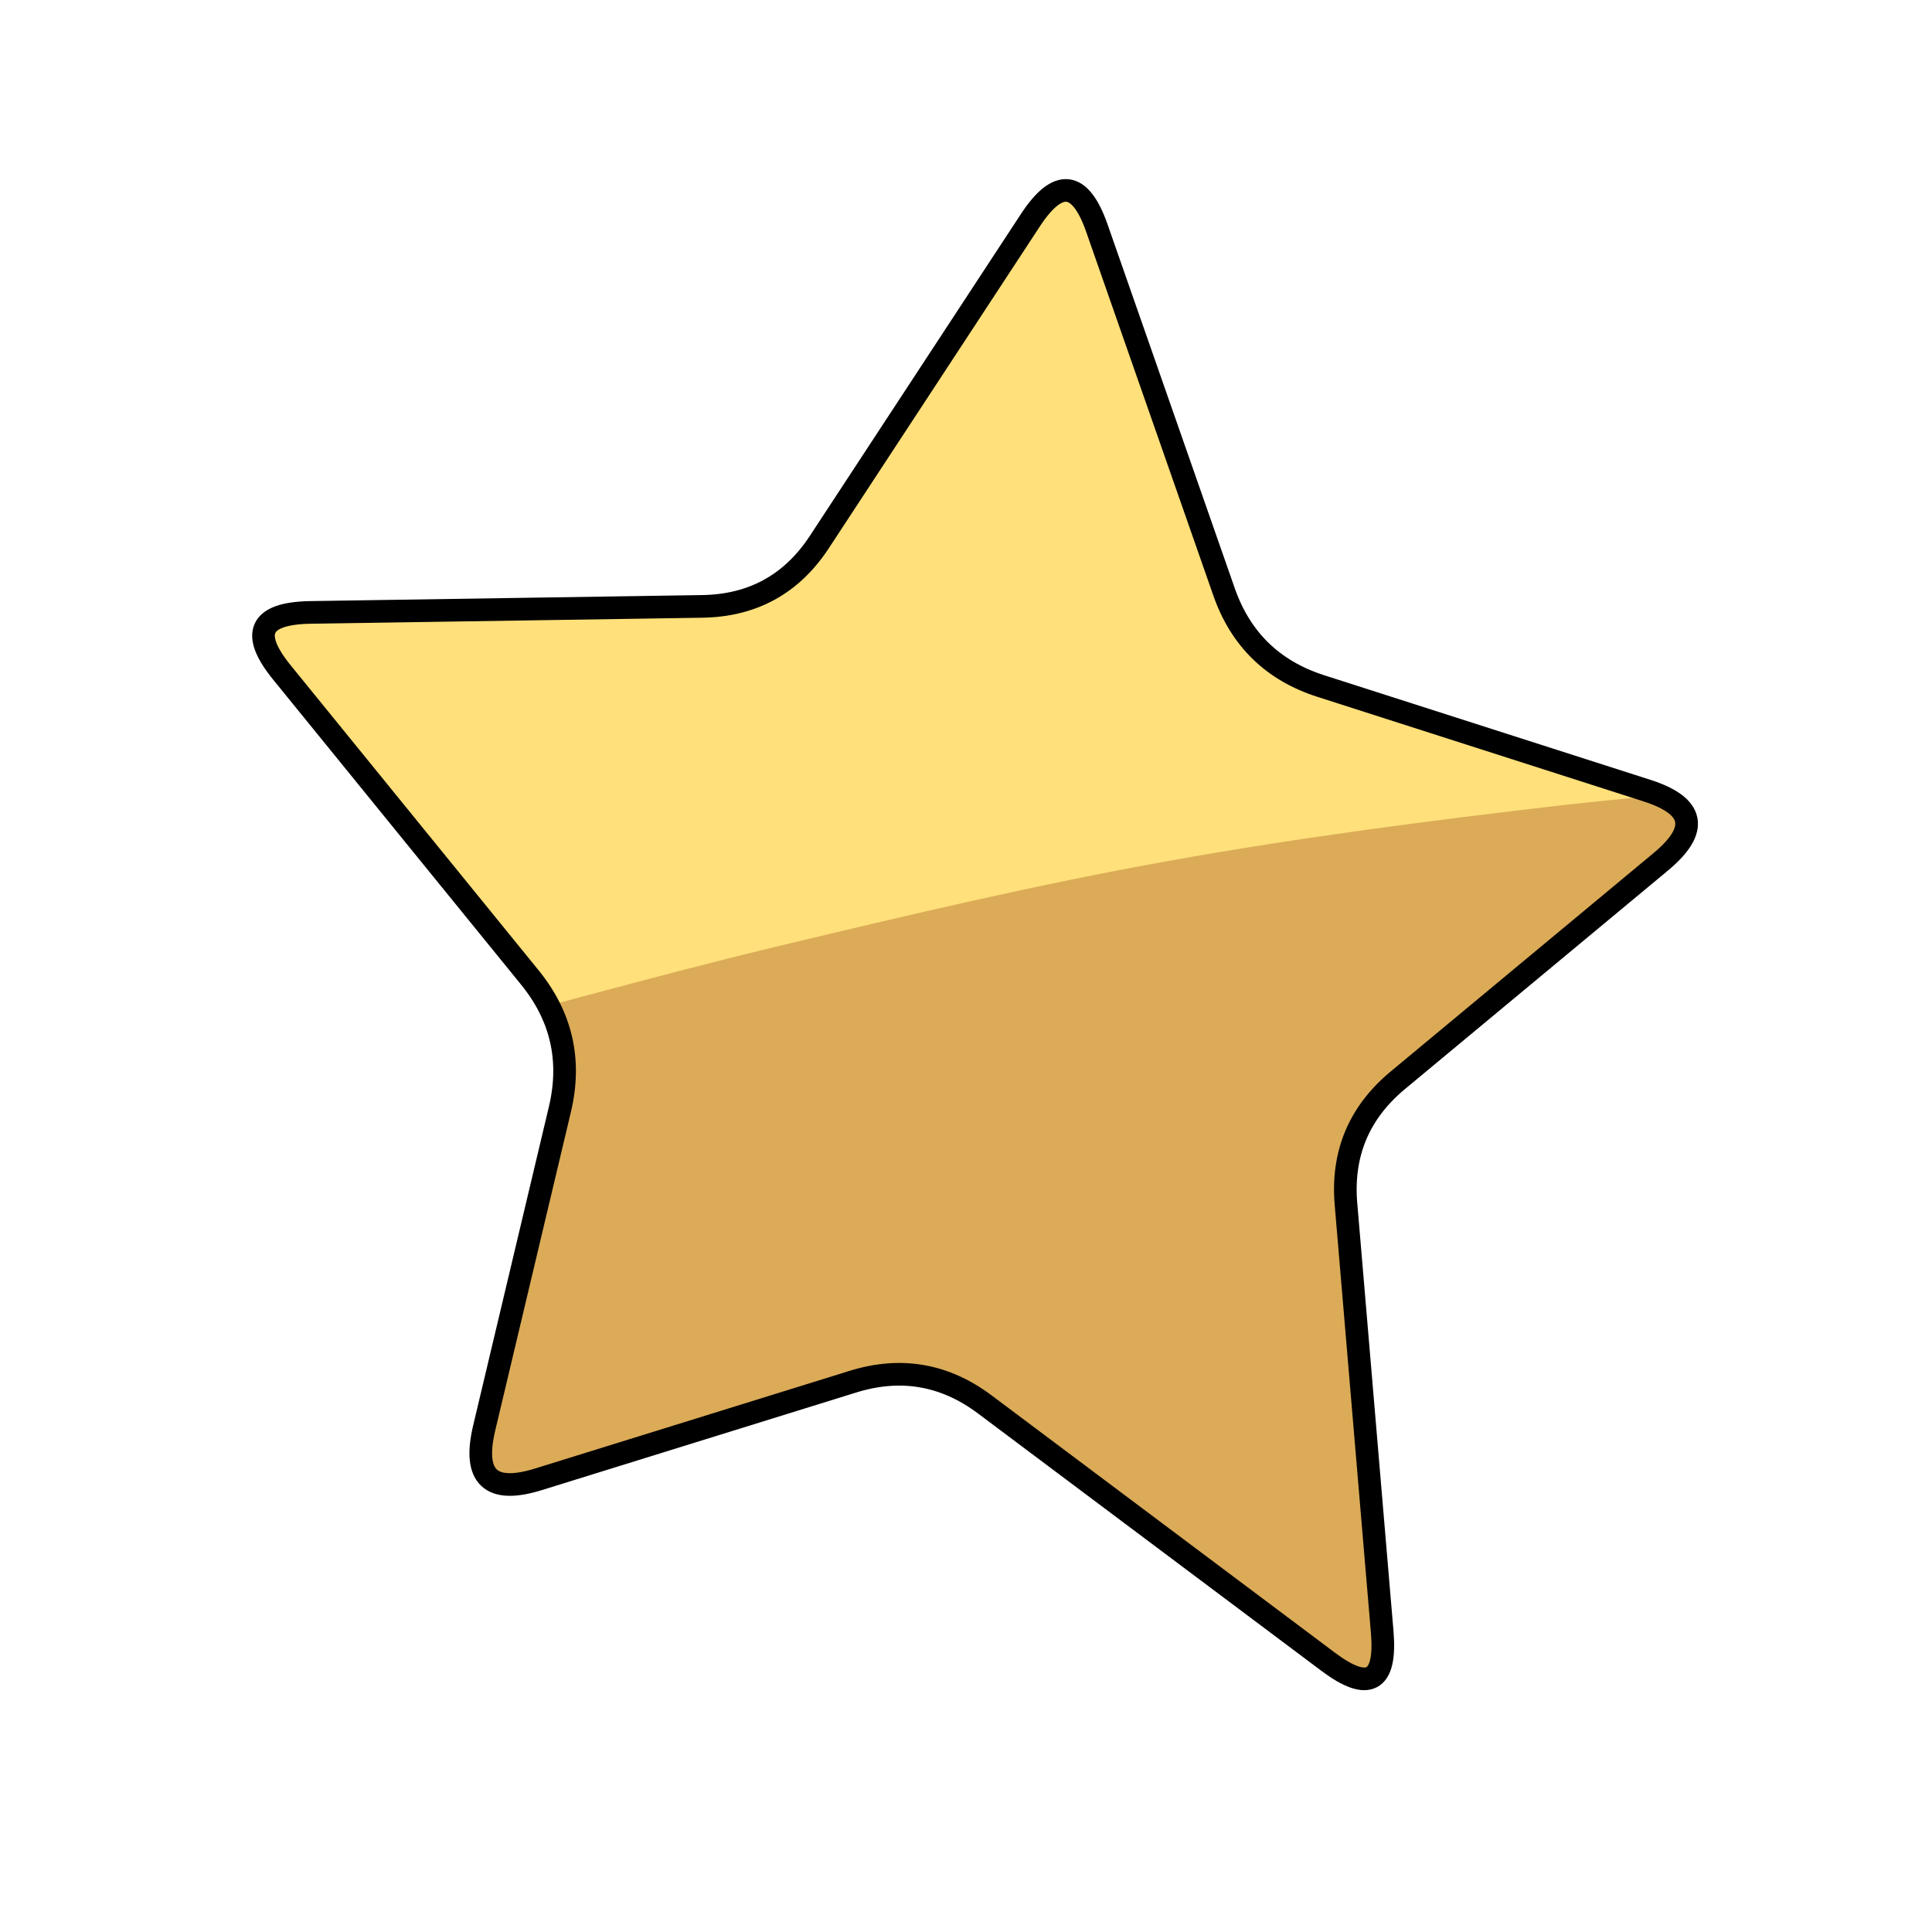
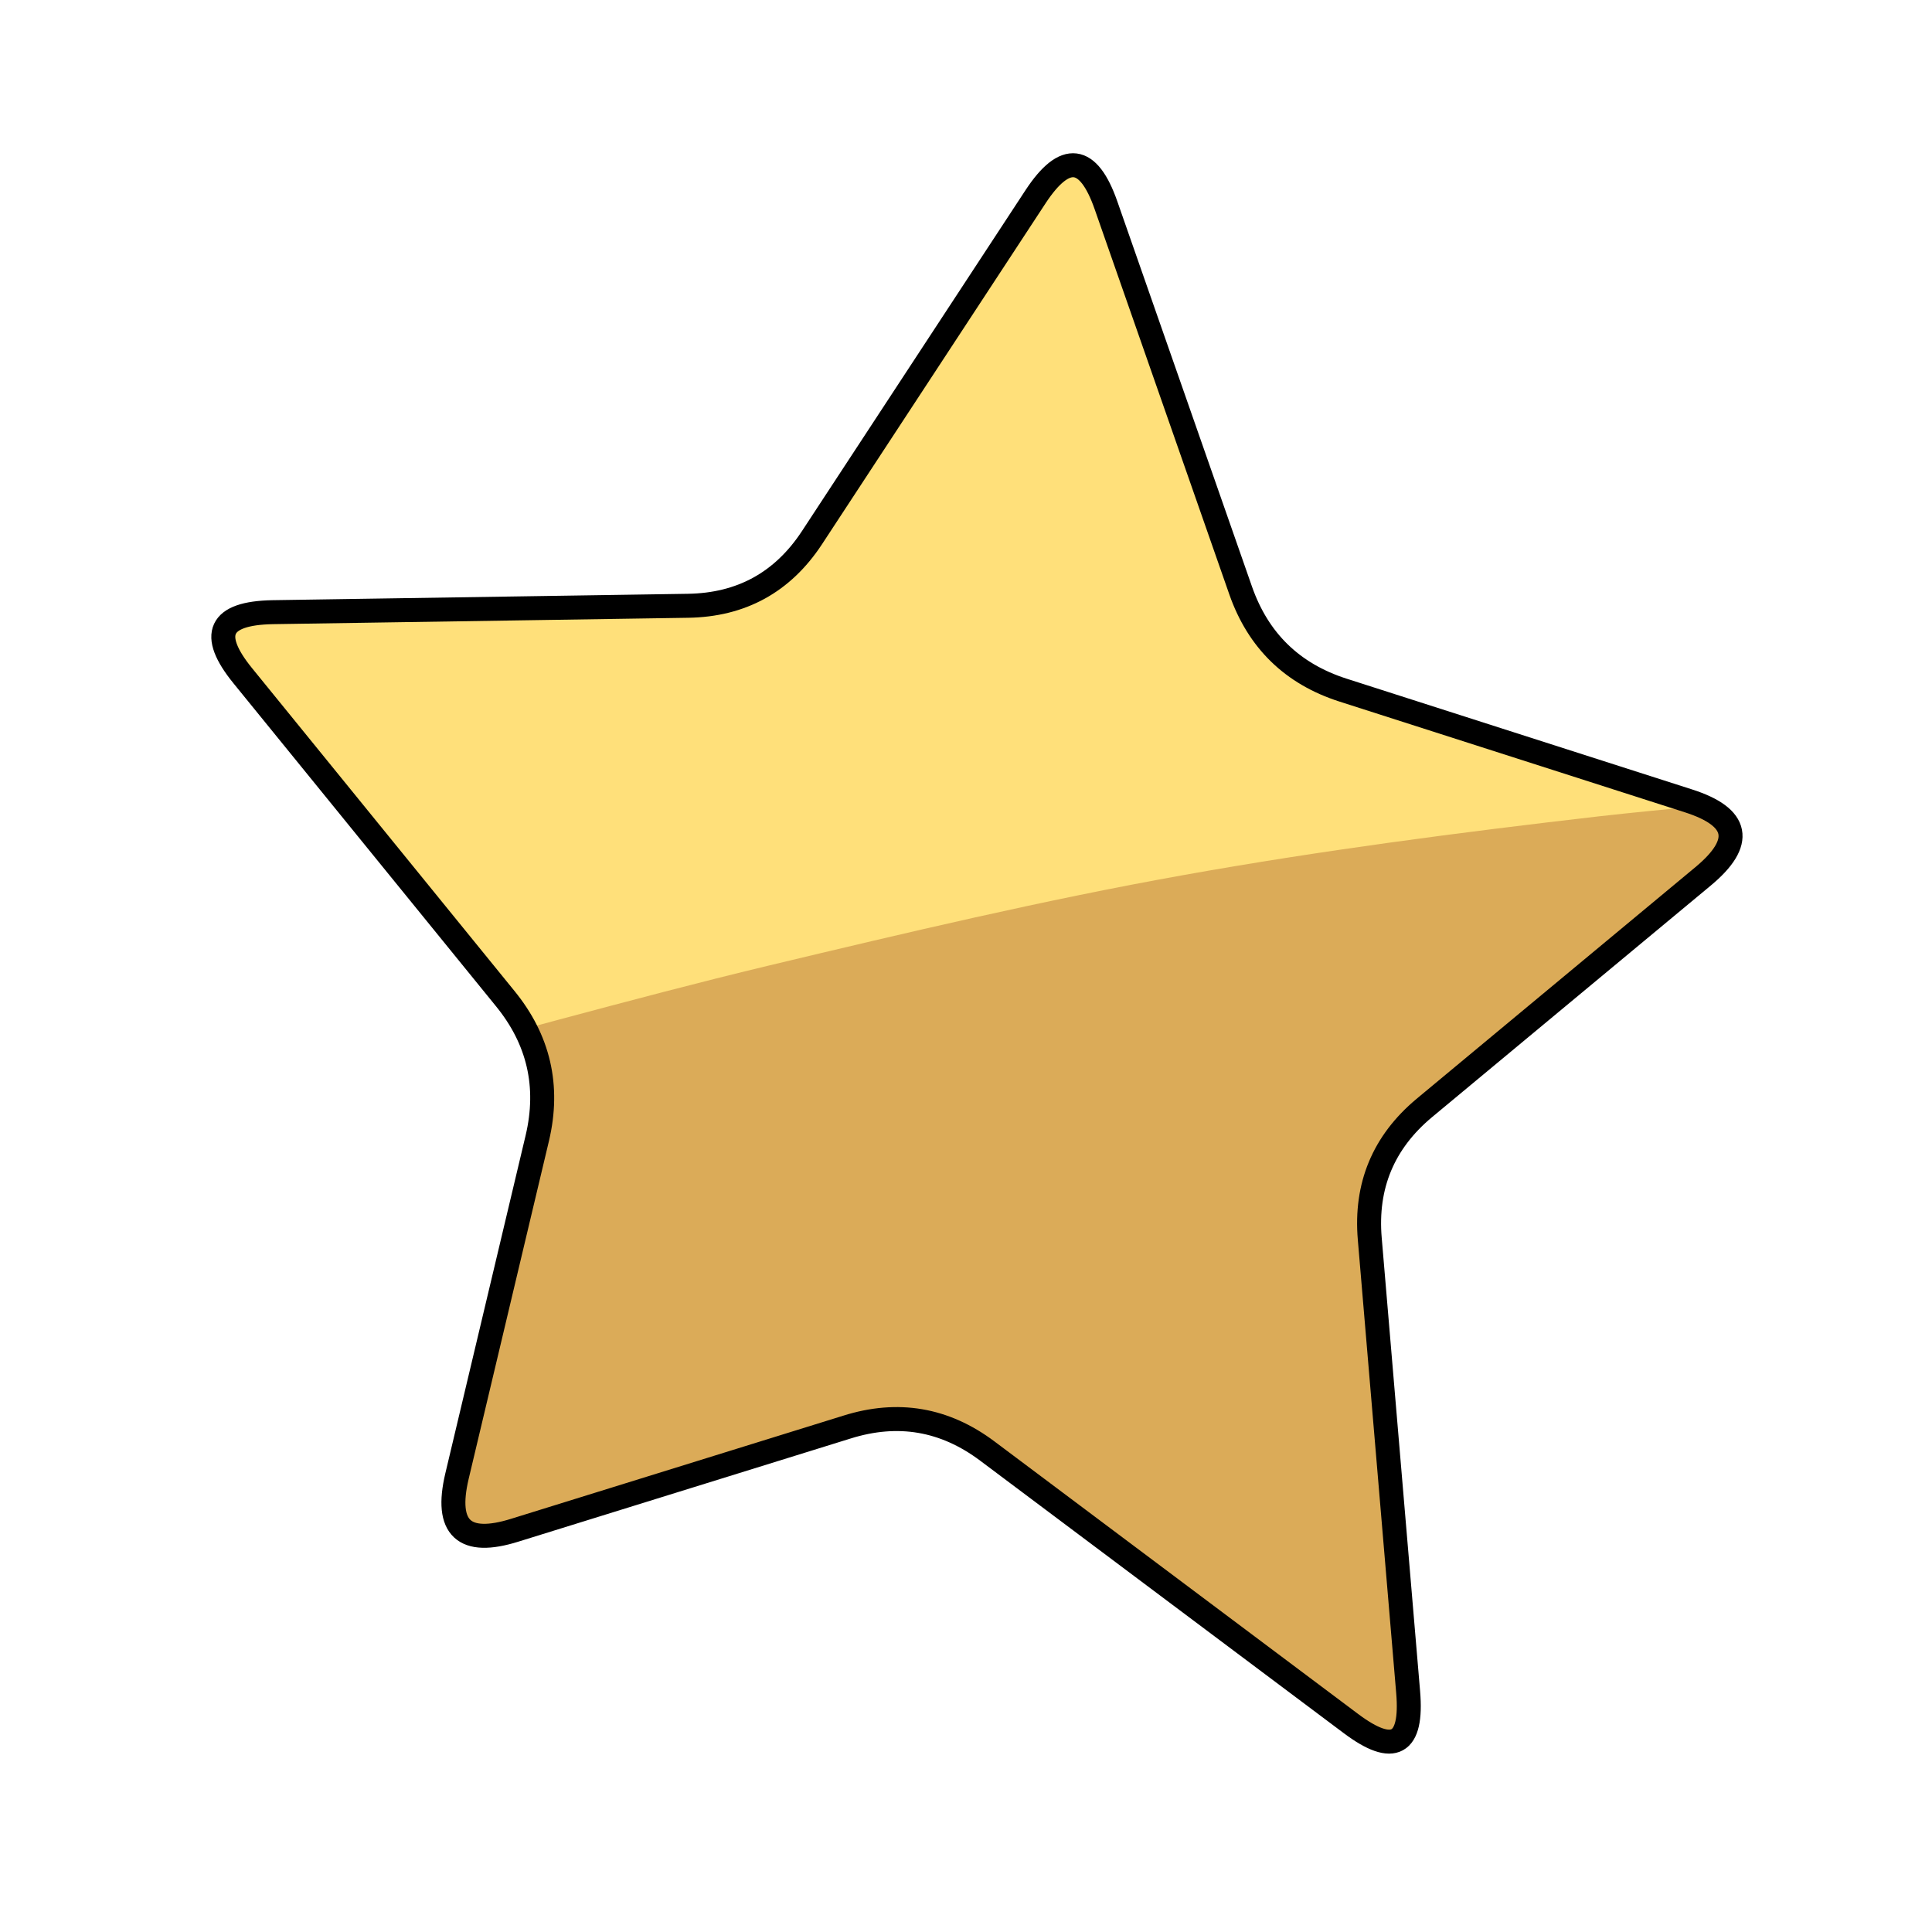
<svg xmlns="http://www.w3.org/2000/svg" width="512" height="512" viewBox="0 0 512 512">
  <defs>
    <clipPath id="k1">
      <path d="M273.1,58.3 Q284.1,41.6 290.7,60.5 L324.4,156.9 Q331.0,175.7 350.0,181.8 L436.4,209.5 Q455.5,215.6 440.1,228.4 L370.3,286.4 Q355.0,299.2 356.7,319.1 L366.3,432.5 Q368.0,452.4 352.0,440.4 L261.0,372.2 Q245.0,360.2 225.9,366.2 L142.8,392.0 Q123.7,398.0 128.3,378.5 L148.4,293.9 Q153.0,274.4 140.3,258.9 L74.7,178.2 Q62.1,162.7 82.1,162.3 L186.1,160.7 Q206.1,160.4 217.1,143.7 Z" />
    </clipPath>
  </defs>
-   <path d="M273.1,58.3 Q284.1,41.6 290.7,60.5 L324.4,156.9 Q331.0,175.7 350.0,181.8 L436.4,209.5 Q455.5,215.6 440.1,228.4 L370.3,286.4 Q355.0,299.2 356.7,319.1 L366.3,432.5 Q368.0,452.4 352.0,440.4 L261.0,372.2 Q245.0,360.2 225.9,366.2 L142.8,392.0 Q123.7,398.0 128.3,378.5 L148.4,293.9 Q153.0,274.4 140.3,258.9 L74.7,178.2 Q62.1,162.7 82.1,162.3 L186.1,160.7 Q206.1,160.4 217.1,143.7 Z" fill="#ffe07a" />
-   <g clip-path="url(#k1)">
-     <path d="M-105.8,318.6 C-88.5,315.9 -36.5,308.8 -1.9,302.0 C32.8,295.2 67.4,286.3 102.1,277.8 C136.7,269.2 171.4,259.1 206.0,250.8 C240.7,242.5 275.3,234.3 310.0,228.1 C344.6,221.9 379.3,217.4 413.9,213.4 C448.6,209.5 483.2,207.6 517.9,204.5 C552.5,201.4 604.5,196.3 621.8,194.6 L621.8,896.0 L-105.8,896.0 Z" fill="#dbab58" />
+   <g transform="translate(-14.781,-9.660) scale(1.05911)">
+     <path d="M273.1,58.3 Q284.1,41.6 290.7,60.5 L324.4,156.9 Q331.0,175.7 350.0,181.8 L436.4,209.5 Q455.5,215.6 440.1,228.4 L370.3,286.4 Q355.0,299.2 356.7,319.1 L366.3,432.5 Q368.0,452.4 352.0,440.4 L261.0,372.2 Q245.0,360.2 225.9,366.2 L142.8,392.0 Q123.7,398.0 128.3,378.5 L148.4,293.9 Q153.0,274.4 140.3,258.9 L74.7,178.2 Q62.1,162.7 82.1,162.3 L186.1,160.7 Q206.1,160.4 217.1,143.7 Z" fill="#ffe07a" />
+     <g clip-path="url(#k1)">
+       <path d="M-105.8,318.6 C-88.5,315.9 -36.5,308.8 -1.9,302.0 C32.8,295.2 67.4,286.3 102.1,277.8 C136.7,269.2 171.4,259.1 206.0,250.8 C240.7,242.5 275.3,234.3 310.0,228.1 C344.6,221.9 379.3,217.4 413.9,213.4 C448.6,209.5 483.2,207.6 517.9,204.5 C552.5,201.4 604.5,196.3 621.8,194.6 L621.8,896.0 L-105.8,896.0 Z" fill="#dbab58" />
+     </g>
+     <path d="M273.1,58.3 Q284.1,41.6 290.7,60.5 L324.4,156.9 Q331.0,175.7 350.0,181.8 L436.4,209.5 Q455.5,215.6 440.1,228.4 L370.3,286.4 Q355.0,299.2 356.7,319.1 L366.3,432.5 Q368.0,452.4 352.0,440.4 L261.0,372.2 Q245.0,360.2 225.9,366.2 L142.8,392.0 Q123.7,398.0 128.3,378.5 L148.4,293.9 Q153.0,274.4 140.3,258.9 L74.7,178.2 Q62.1,162.7 82.1,162.3 L186.1,160.7 Q206.1,160.4 217.1,143.7 Z" fill="none" stroke="#000000" stroke-width="6" stroke-linejoin="round" stroke-linecap="round" />
  </g>
-   <path d="M273.1,58.3 Q284.1,41.6 290.7,60.5 L324.4,156.9 Q331.0,175.7 350.0,181.8 L436.4,209.5 Q455.5,215.6 440.1,228.4 L370.3,286.4 Q355.0,299.2 356.7,319.1 L366.3,432.5 Q368.0,452.4 352.0,440.4 L261.0,372.2 Q245.0,360.2 225.9,366.2 L142.8,392.0 Q123.7,398.0 128.3,378.5 L148.4,293.9 Q153.0,274.4 140.3,258.9 L74.7,178.2 Q62.1,162.7 82.1,162.3 L186.1,160.7 Q206.1,160.4 217.1,143.7 Z" fill="none" stroke="#000000" stroke-width="6" stroke-linejoin="round" stroke-linecap="round" />
</svg>
